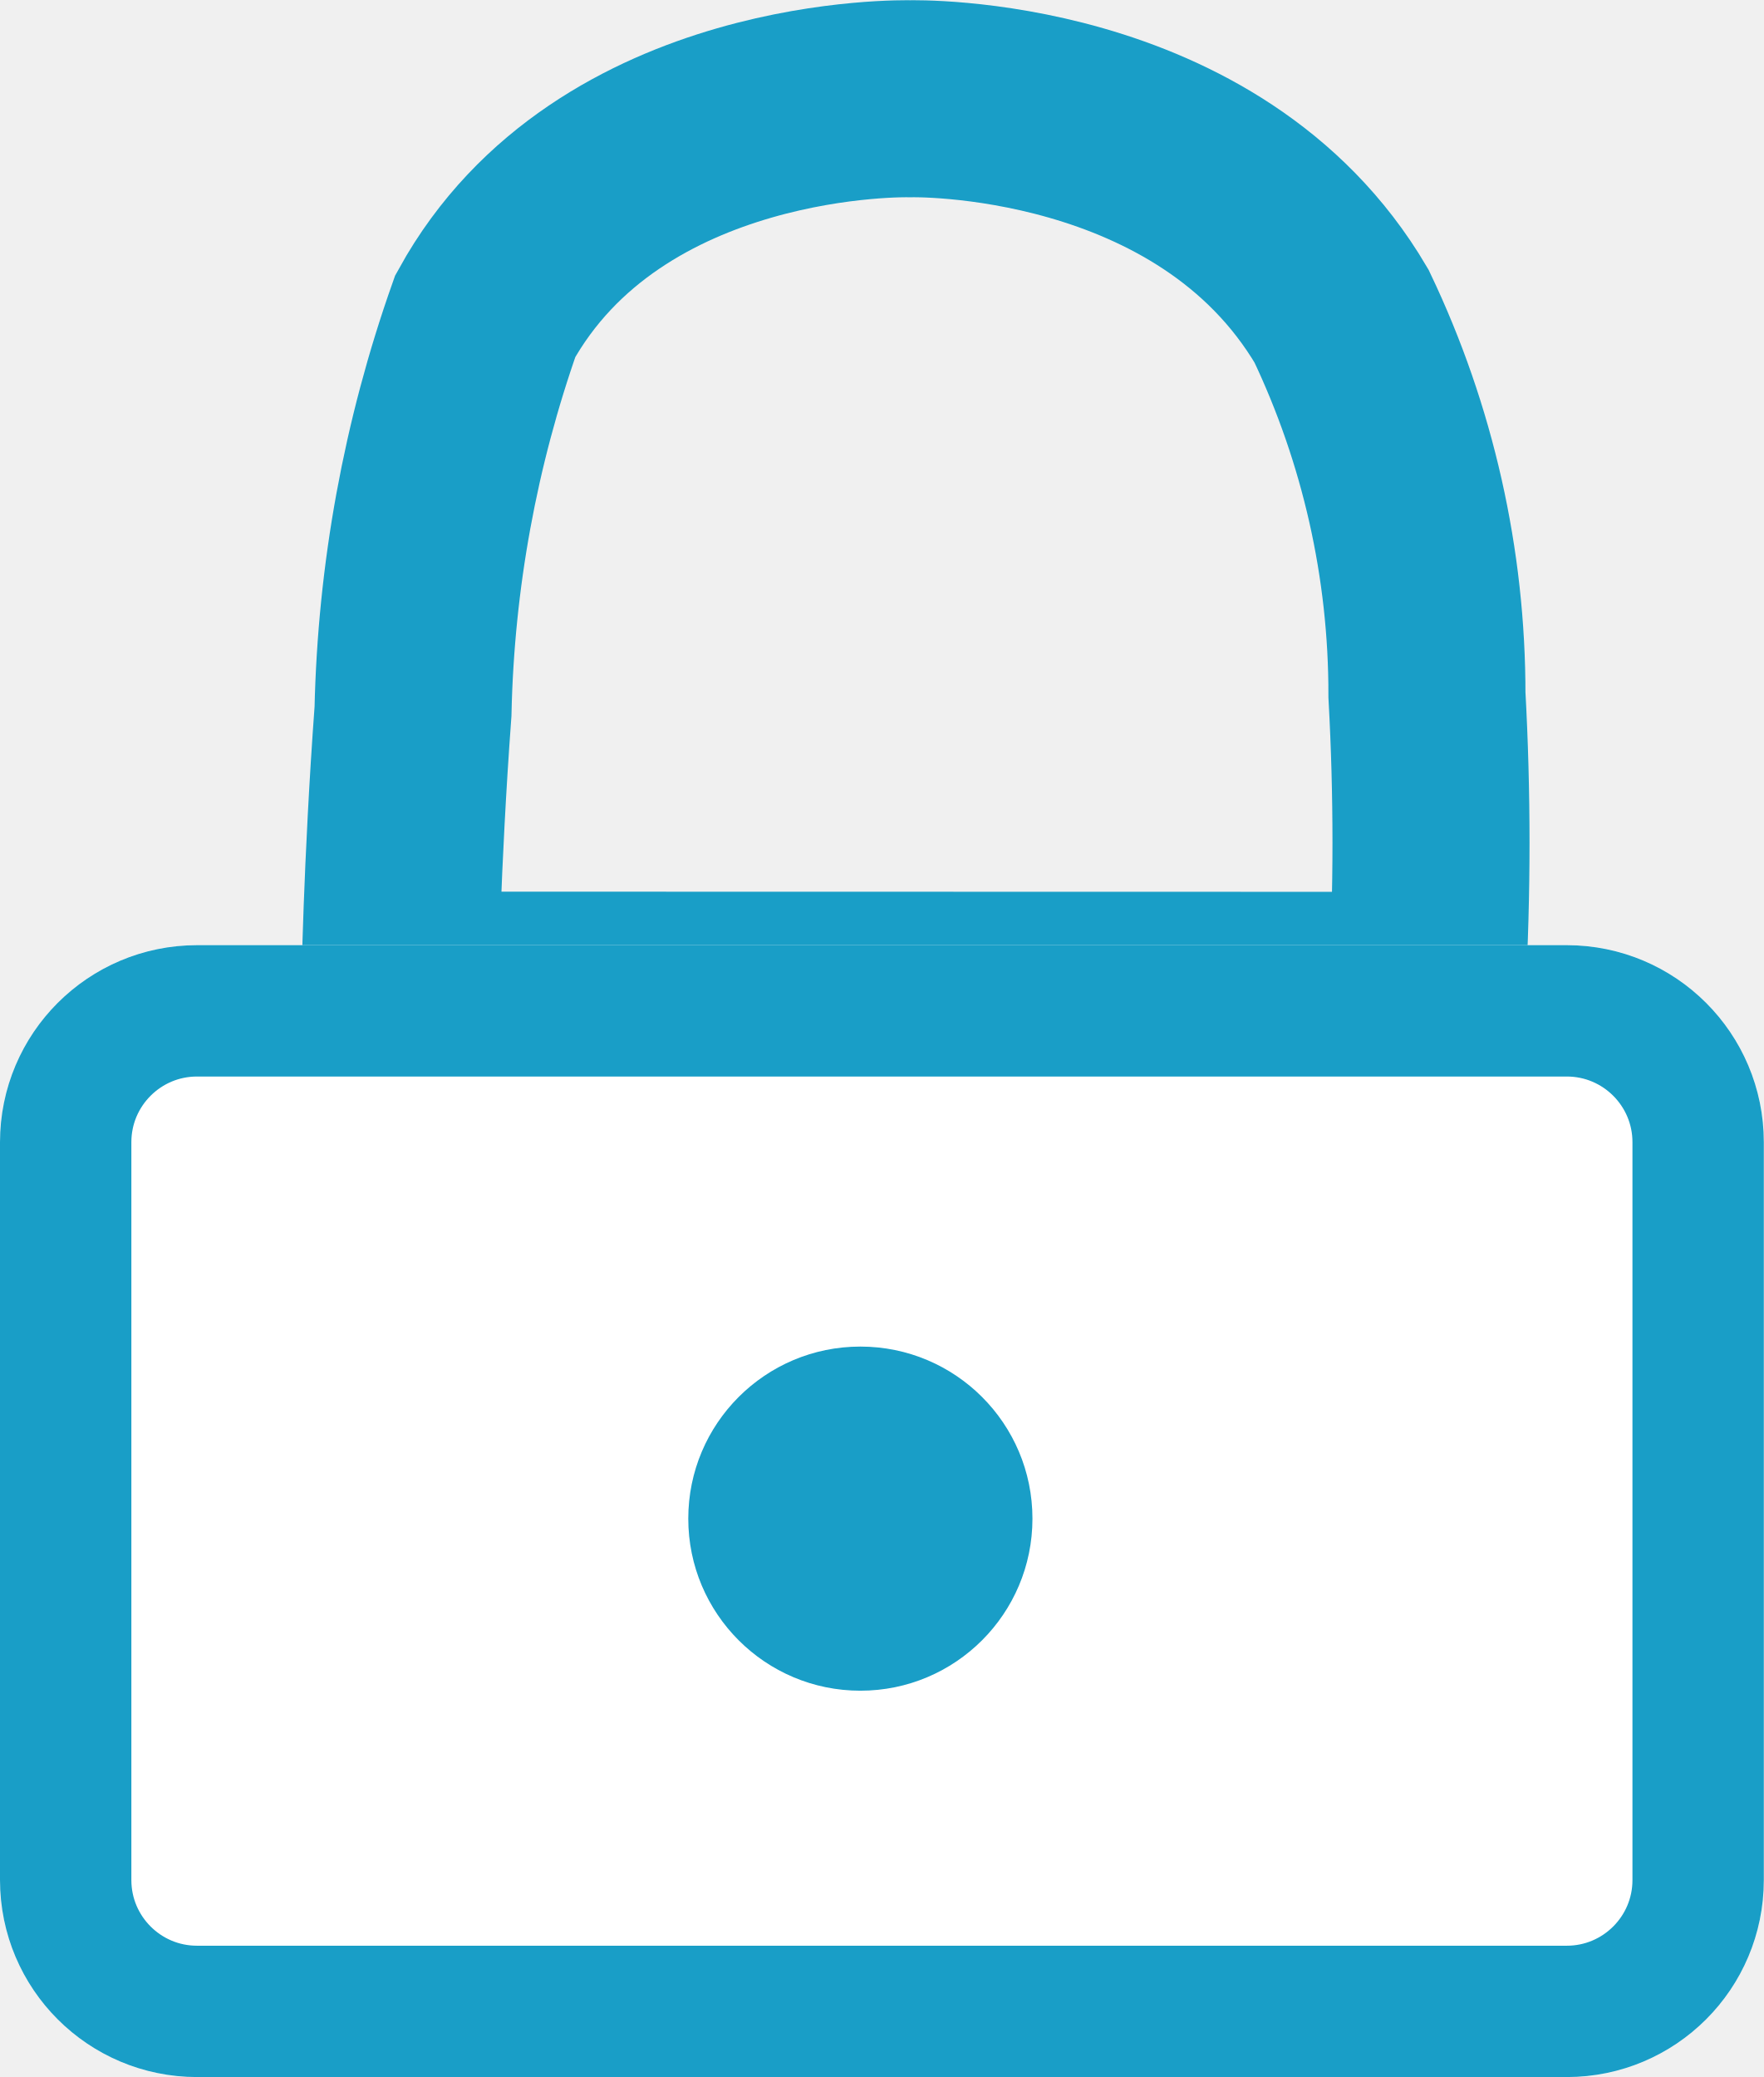
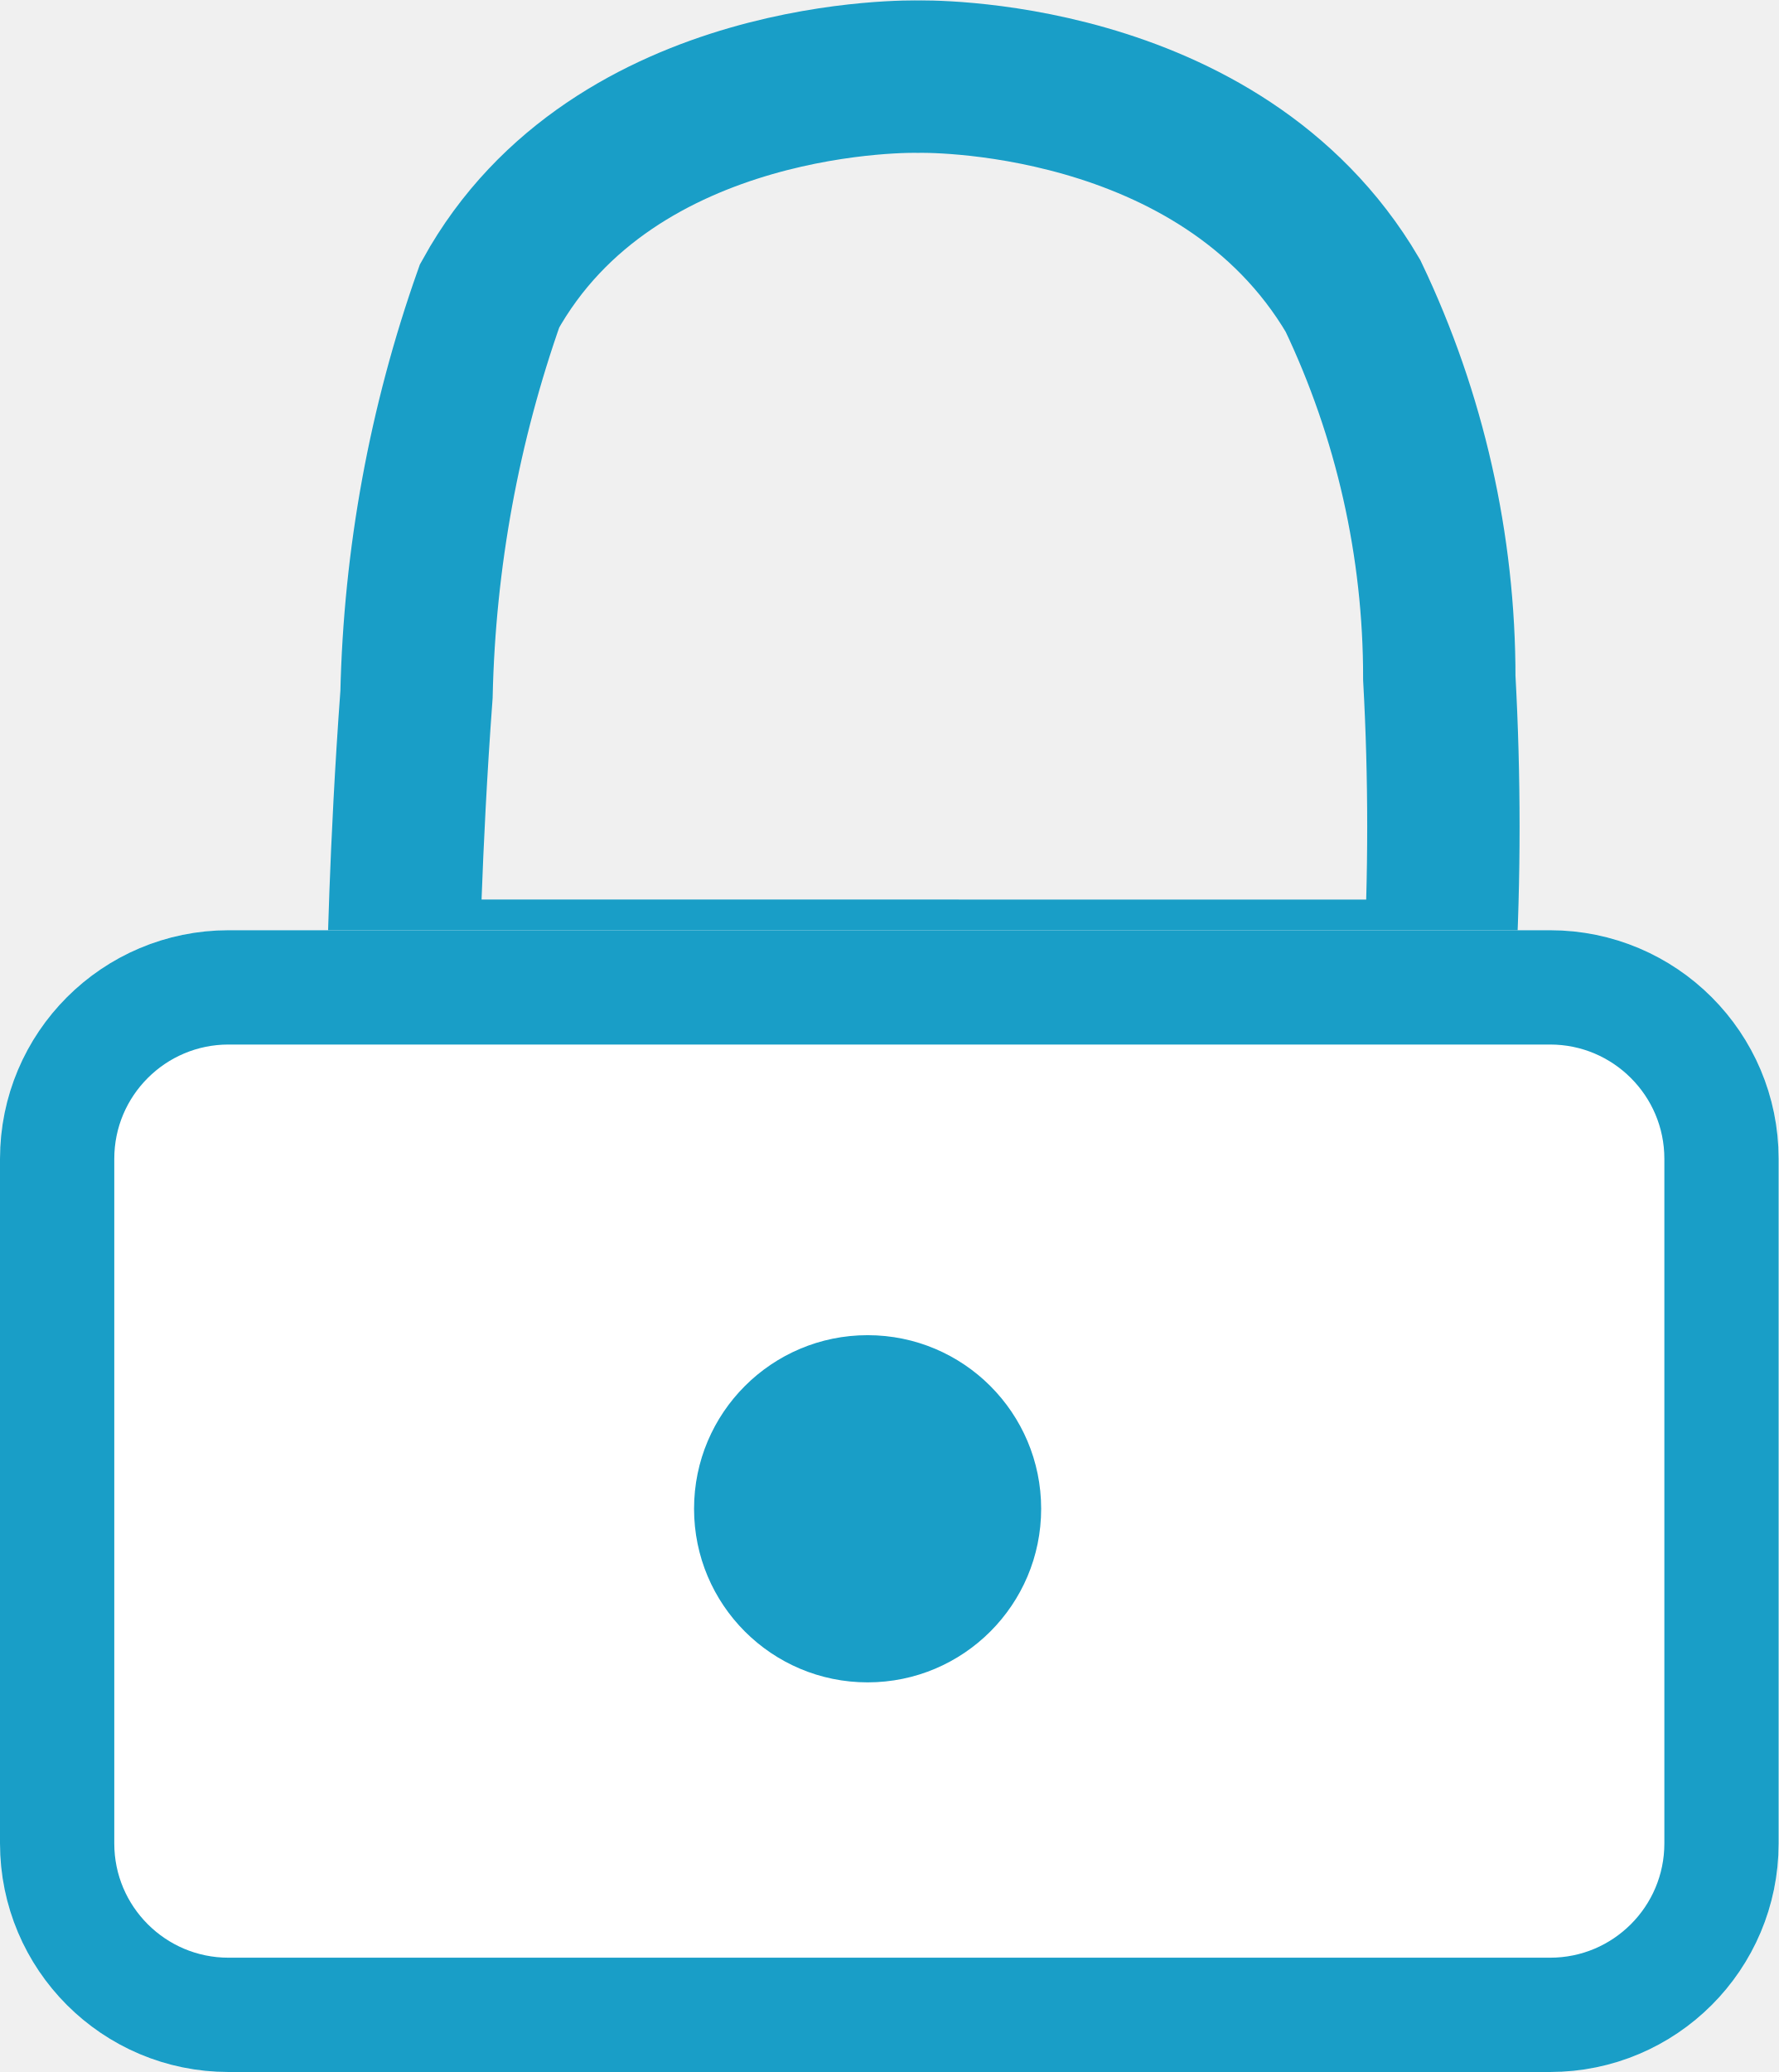
- <svg xmlns="http://www.w3.org/2000/svg" viewBox="0 0 26.854 31.626">
+ <svg xmlns="http://www.w3.org/2000/svg" viewBox="0 0 23.346 27.19">
  <defs>
-     <style>.a,.e{fill:none;}.a,.b{stroke:#199ec7;}.a{stroke-width:3px;}.b{fill:#fff;stroke-width:2px;}.c{fill:#199ec7;}.d{stroke:none;}</style>
+     <style>
+       .cls-1, .cls-5 {
+         fill: none;
+       }
+ 
+       .cls-1, .cls-2 {
+         stroke: #199ec7;
+       }
+ 
+       .cls-1 {
+         stroke-width: 2px;
+       }
+ 
+       .cls-2 {
+         fill: #fff;
+         stroke-width: 1.5px;
+       }
+ 
+       .cls-3 {
+         fill: #199ec7;
+       }
+ 
+       .cls-4 {
+         stroke: none;
+       }
+     </style>
  </defs>
-   <g transform="translate(-87 -800.309)">
-     <path class="a" d="M1842.724,3049.872s.026-1.876.2-4.246a19.33,19.33,0,0,1,1.1-6.017c1.893-3.431,6.468-3.31,6.468-3.31s4.55-.121,6.569,3.31a13.359,13.359,0,0,1,1.3,5.766,40.952,40.952,0,0,1,0,4.5Z" transform="translate(-1749.636 -2234.486)" />
-     <g class="b" transform="translate(87 814.701)">
-       <rect class="d" width="26.854" height="17.235" rx="3" />
-       <rect class="e" x="1" y="1" width="24.854" height="15.235" rx="2" />
+   <g id="Group_239" data-name="Group 239" transform="translate(-87 -800.81)">
+     <path id="Path_43" data-name="Path 43" class="cls-1" d="M1842.724,3048.1s.022-1.631.174-3.691a16.811,16.811,0,0,1,.959-5.23c1.646-2.982,5.623-2.877,5.623-2.877s3.956-.105,5.71,2.877a11.614,11.614,0,0,1,1.133,5.013,35.585,35.585,0,0,1,0,3.909Z" transform="translate(-1750.431 -2234.486)" />
+     <g id="Rectangle_138" data-name="Rectangle 138" class="cls-2" transform="translate(87 813.017)">
+       <rect class="cls-4" width="23.346" height="14.983" rx="3" />
+       <rect class="cls-5" x="0.75" y="0.75" width="21.846" height="13.483" rx="2.25" />
    </g>
-     <circle class="c" cx="2.62" cy="2.62" r="2.62" transform="translate(97.479 820.813)" />
+     <circle id="Ellipse_17" data-name="Ellipse 17" class="cls-3" cx="2.278" cy="2.278" r="2.278" transform="translate(96.11 818.331)" />
  </g>
</svg>
